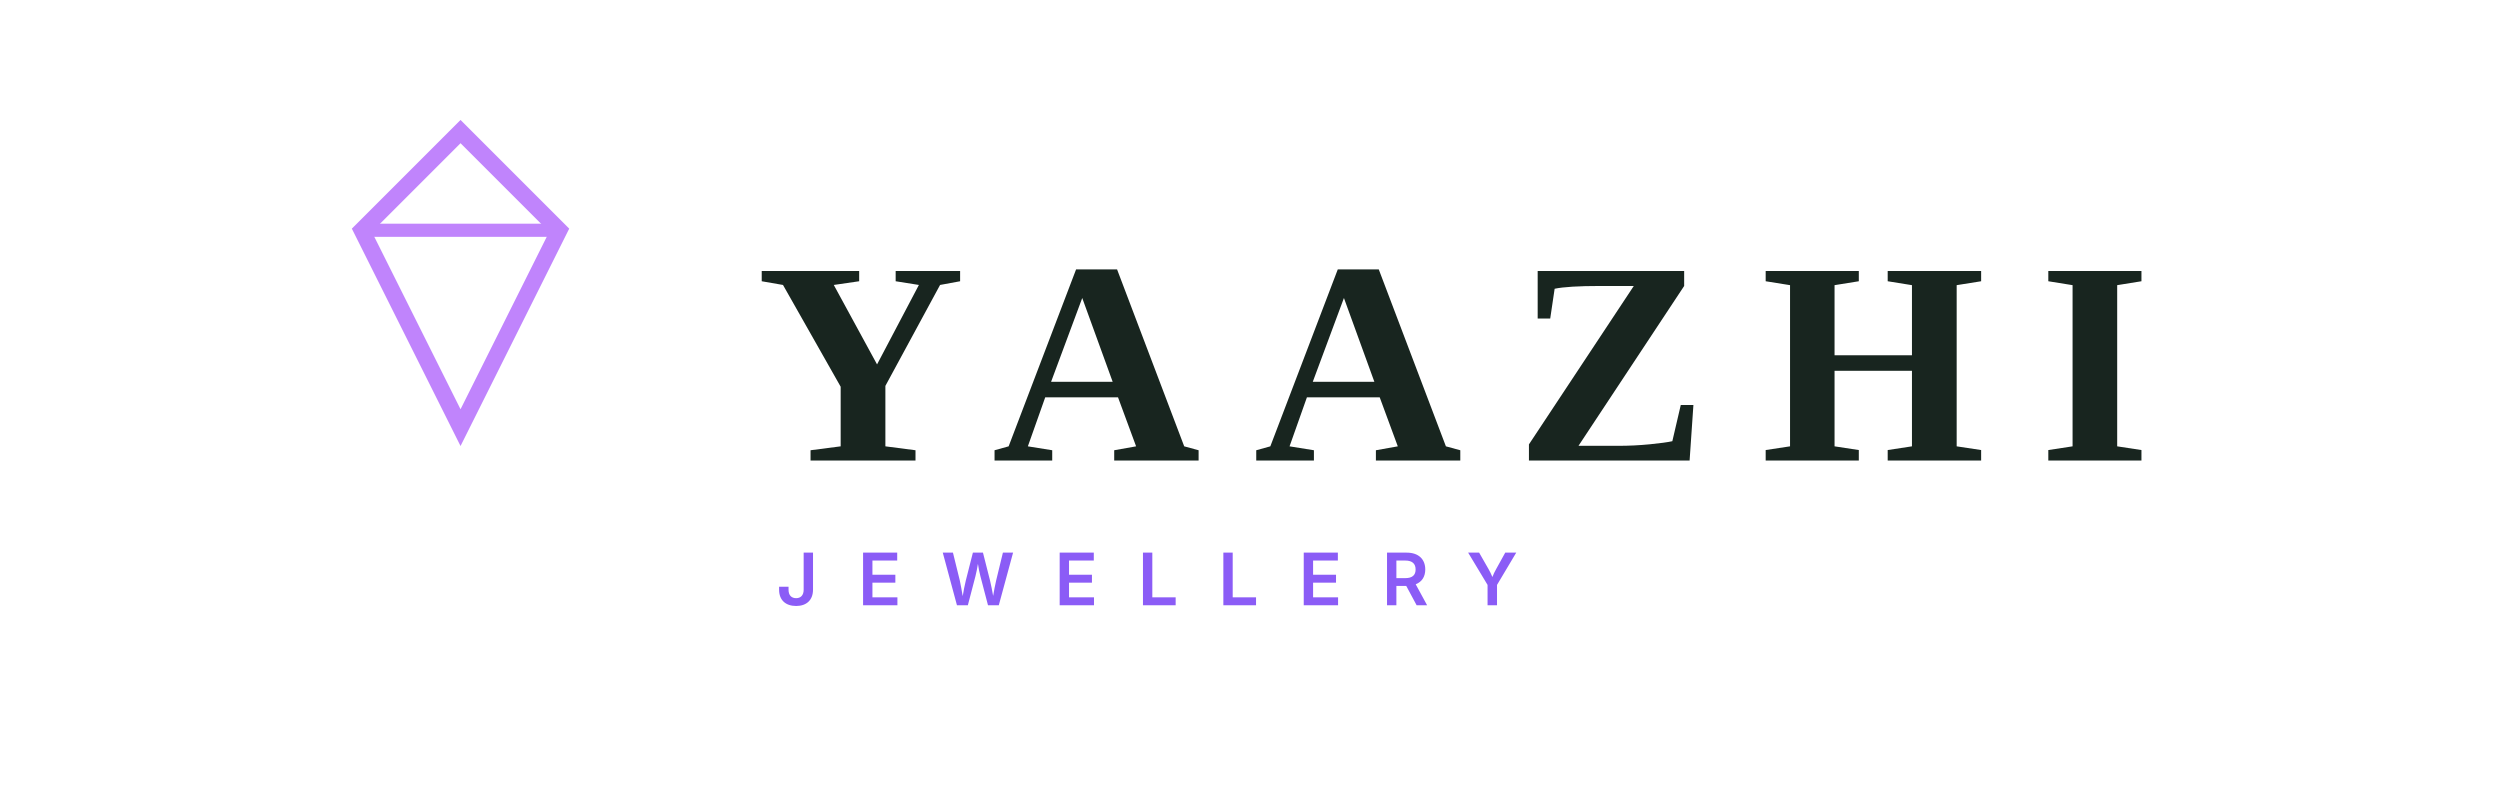
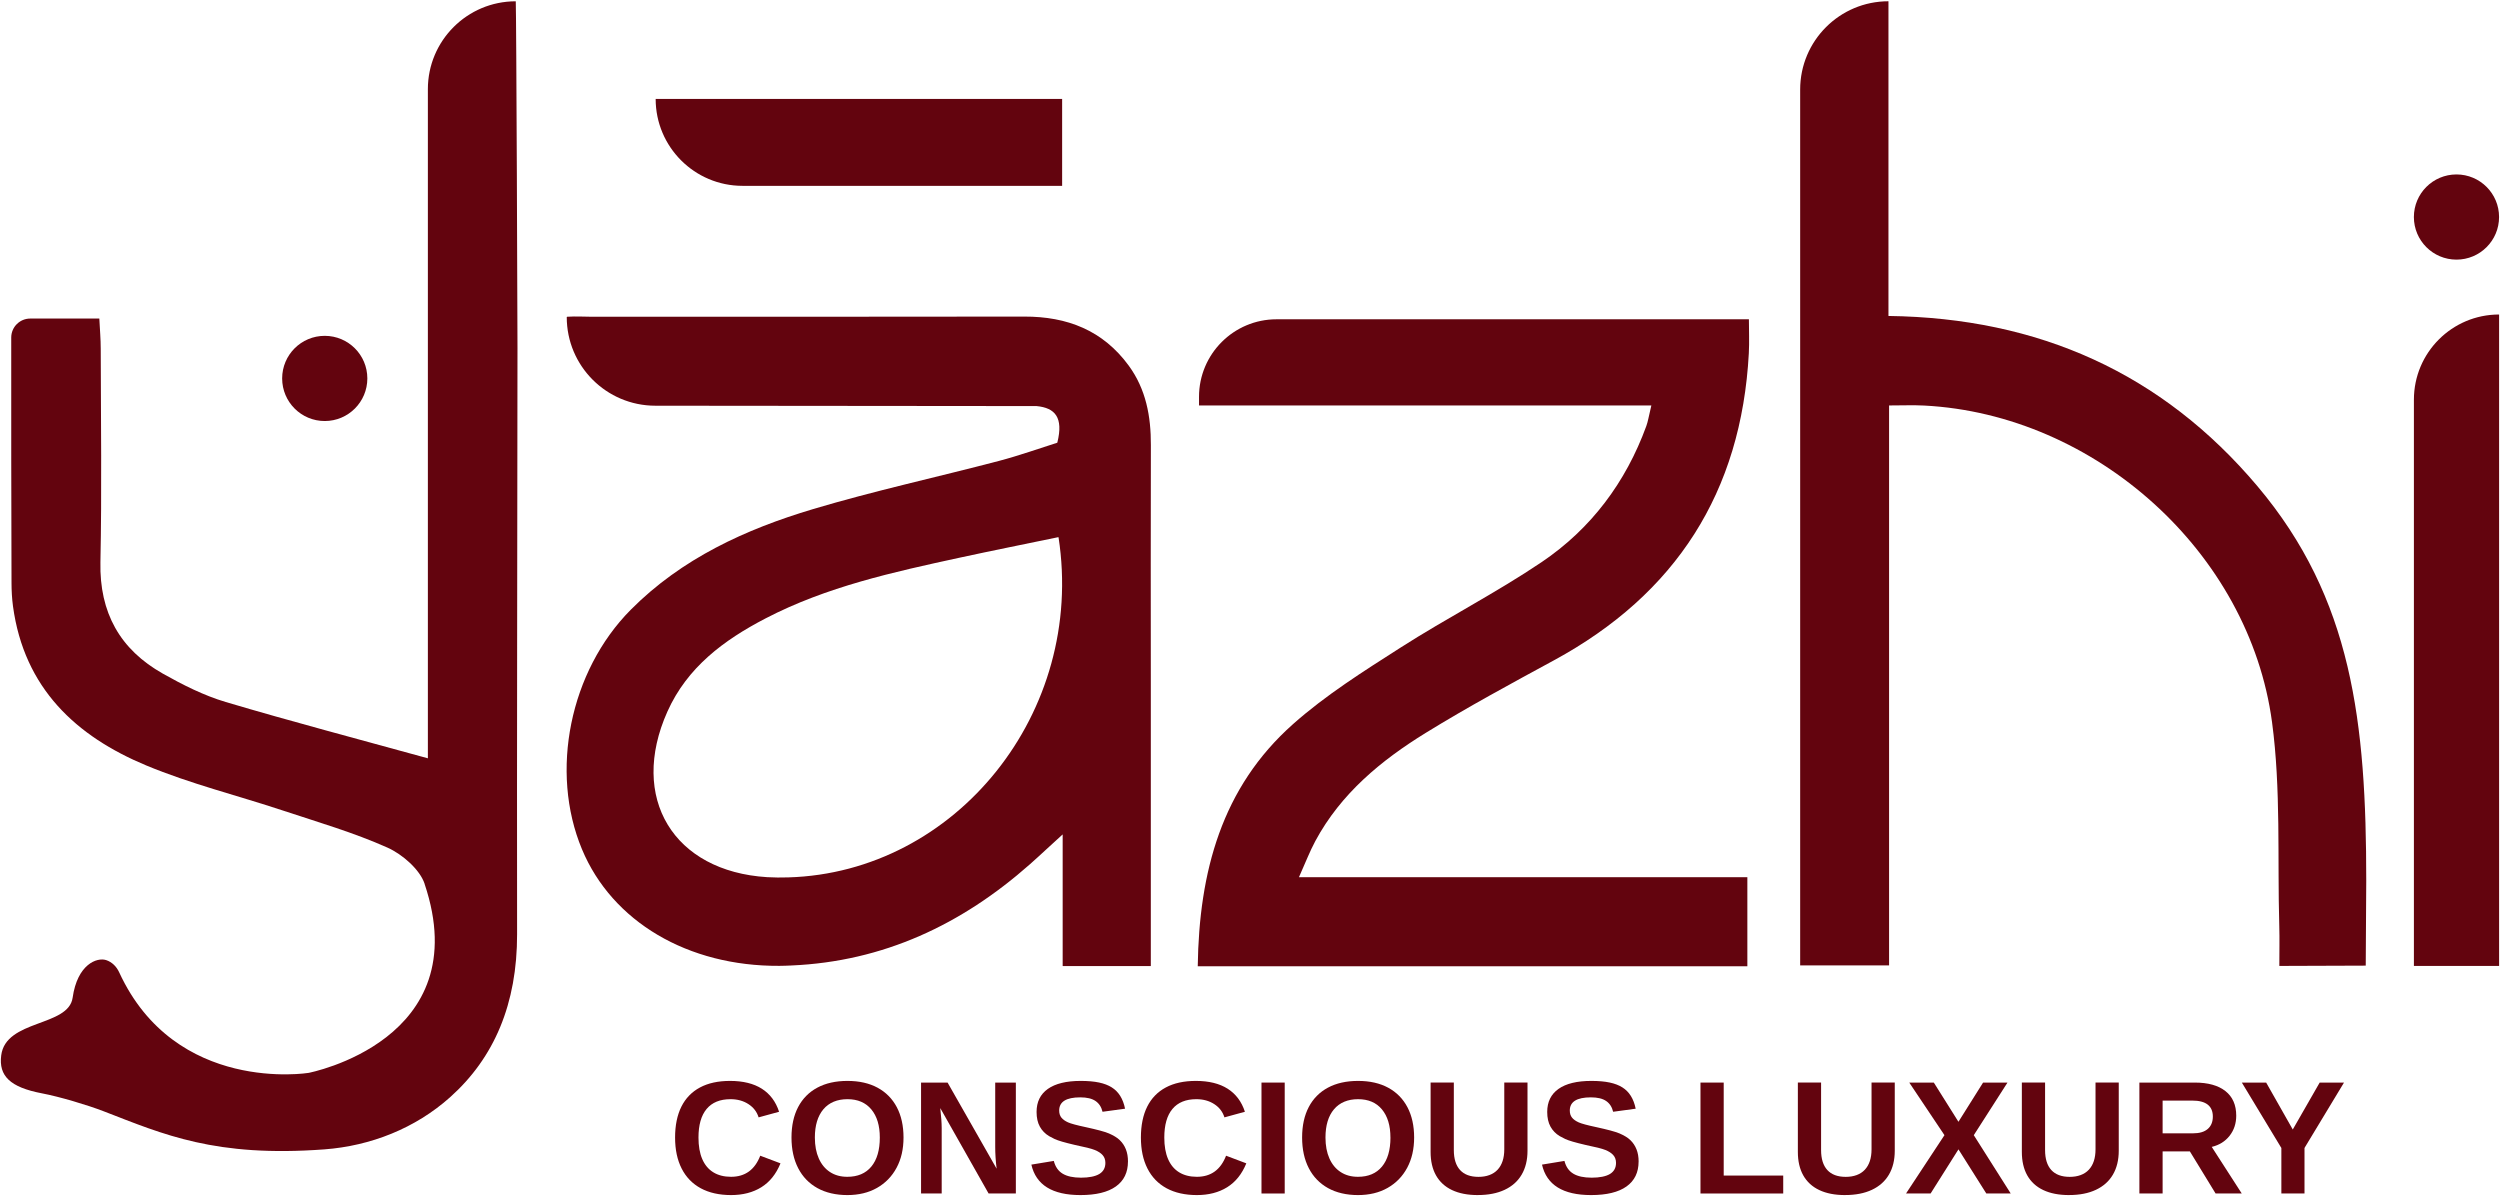
- <svg xmlns="http://www.w3.org/2000/svg" viewBox="0 0 380 120" fill="none">
-   <path d="M55 35 L70 20 L85 35 L70 65 Z" stroke="#c084fc" stroke-width="2.5" fill="none" />
-   <path d="M55 35 L85 35" stroke="#c084fc" stroke-width="2" />
-   <text x="115" y="70" font-family="'Didot', 'Playfair Display', 'Times New Roman', serif" font-size="44" font-weight="700" letter-spacing="8" fill="#18251f">YAAZHI</text>
-   <text x="118" y="92" font-family="system-ui, -apple-system, sans-serif" font-size="11" font-weight="600" letter-spacing="6" fill="#8b5cf6">JEWELLERY</text>
+ <svg xmlns="http://www.w3.org/2000/svg" fill="none" viewBox="0 0 888 425" height="425" width="888">
+   <path fill="#63040E" d="M201.32 112.63C201.32 112.63 201.39 112.56 201.43 112.51C204.72 112.3 207.44 112.51 210.16 112.51C261.39 112.48 312.63 112.56 363.86 112.45C379.07 112.42 391.75 117.34 400.91 129.85C407.06 138.25 408.83 147.89 408.79 158.11C408.7 186.22 408.77 214.32 408.77 242.43C408.77 271.96 408.77 301.49 408.77 331.02V343.15H377.57C377.51 343.15 377.46 343.1 377.46 343.04V296.38C373.54 299.89 369.74 303.53 365.8 307.01C341.57 328.41 313.81 341.52 281.1 342.94C279.68 343 278.26 343.07 276.83 343.07C244.34 343.26 217.46 327.39 206.72 301.66C195.19 274.04 202.38 238.39 224.07 216.56C242.15 198.37 264.79 188 288.8 180.83C310.57 174.33 332.83 169.5 354.82 163.72C362.15 161.79 369.3 159.22 375.5 157.27C375.54 157.26 375.57 157.23 375.57 157.19C377.8 148.22 374.72 144.87 368.2 144.24H368.19L232.76 144.11C215.38 144.09 201.31 130 201.31 112.63H201.32ZM376 190.91C375.99 190.84 375.93 190.8 375.86 190.81C363.72 193.33 352.34 195.6 340.99 198.06C317.34 203.2 293.68 208.36 271.96 219.64C257.17 227.32 244.1 237 237.05 252.78C223.37 283.4 239.18 309.52 272.51 311.57C274.99 311.72 277.49 311.73 279.98 311.65C339.59 309.92 385.56 253.01 376 190.9V190.91Z" />
+   <path fill="#63040E" d="M150.82 313.91C149.13 308.89 143 303.48 137.62 301.07C125.68 295.73 112.98 292.04 100.52 287.91C84.33 282.54 67.63 278.42 51.93 271.88C27.11 261.55 8.57 244.52 4.61 215.32C4.24 212.57 4.1 209.79 4.09 207.01C3.98 177.97 3.98 148.93 3.99 119.89C3.99 116.17 7.02 113.15 10.74 113.15H35.28C35.47 116.99 35.78 120.44 35.78 123.88C35.82 149.16 36.19 174.44 35.67 199.71C35.3 217.6 42.61 230.69 57.87 239.29C64.96 243.28 72.41 247.04 80.17 249.35C103.62 256.32 127.29 262.53 151.98 269.35C151.98 243.78 151.98 217.89 151.98 192C151.98 171.74 151.98 82.47 151.98 31.67C151.98 14.43 165.96 0.46 183.2 0.46C183.41 3.8 183.82 120.12 183.81 123.52C183.77 192.94 183.57 262.36 183.67 331.79C183.71 356.54 175.57 375.71 159.87 389.74C147.54 400.76 131.7 407.03 115.21 408.26C76.45 411.14 58.11 402.96 36.89 394.75C31 392.47 21.12 389.54 14.92 388.36C3.56 386.19 -0.5 382.17 0.43 374.86C2.07 362.05 24.33 364.76 25.8 354.38C27.48 342.48 34.47 339.97 37.71 341.03C39.8 341.71 41.4 343.35 42.32 345.34C62.3 388.78 109.6 381.09 109.6 381.09C109.6 381.09 169.56 369.62 150.8 313.92L150.82 313.91Z" />
+   <path fill="#63040E" d="M840.32 342.99C830.67 342.99 819.49 343.1 809.62 343.1C809.62 338 809.73 333.46 809.6 328.94C808.91 304.78 810.22 280.36 807.03 256.53C798.94 196.07 744.15 147.19 683.47 144.05C679.65 143.85 675.81 144.02 671 144.02V342.91H639.42V31.81C639.42 14.49 653.46 0.45 670.78 0.45V112.23C724.1 112.92 767.95 132.53 801.82 172.67C835.58 212.68 840.49 256.58 840.49 312.84L840.31 342.99H840.32Z" />
+   <path fill="#63040E" d="M586.55 144.03H425.89V140.95C425.89 125.74 438.22 113.41 453.43 113.41H621.21C621.21 117.33 621.4 121.44 621.18 125.52C618.52 174.81 595.3 211.02 551.95 234.55C536.63 242.87 521.27 251.17 506.43 260.31C490.56 270.09 476.28 281.87 467.21 298.73C465.24 302.38 463.76 306.3 461.39 311.58H620.66V343.22H425.44C425.92 309.69 433.9 279.74 459.29 257.2C470.9 246.89 484.29 238.46 497.44 230.05C513.91 219.51 531.42 210.58 547.61 199.65C565.12 187.83 577.47 171.35 584.77 151.34C585.36 149.73 585.61 147.99 586.56 144.03H586.55Z" />
+   <path fill="#63040E" d="M887.68 111.71V343.1H857.42V141.97C857.42 125.26 870.97 111.71 887.68 111.71Z" />
+   <path fill="#63040E" d="M232.88 35.15H377.27V66.01H263.75C246.72 66.01 232.89 52.18 232.89 35.15H232.88Z" />
+   <path fill="#63040E" d="M887.67 77.09C887.67 68.734 880.896 61.96 872.54 61.96C864.184 61.96 857.41 68.734 857.41 77.09C857.41 85.446 864.184 92.22 872.54 92.22C880.896 92.22 887.67 85.446 887.67 77.09Z" />
+   <path fill="#63040E" d="M130.48 134.42C130.48 126.064 123.706 119.29 115.35 119.29C106.994 119.29 100.22 126.064 100.22 134.42C100.22 142.776 106.994 149.55 115.35 149.55C123.706 149.55 130.48 142.776 130.48 134.42Z" />
+   <path fill="#63040E" d="M259.66 418C264.66 418 268.11 415.5 270.04 410.51L277.23 413.22C275.68 417.02 273.41 419.85 270.42 421.71C267.43 423.57 263.84 424.49 259.67 424.49C255.5 424.49 251.87 423.68 248.9 422.07C245.94 420.46 243.67 418.12 242.12 415.06C240.56 412 239.79 408.33 239.79 404.04C239.79 399.75 240.54 396.06 242.03 393.08C243.52 390.1 245.72 387.83 248.63 386.27C251.54 384.71 255.1 383.94 259.31 383.94C263.93 383.94 267.7 384.87 270.61 386.72C273.52 388.58 275.56 391.3 276.73 394.9L269.46 396.89C268.84 394.91 267.64 393.34 265.84 392.18C264.04 391.01 261.92 390.43 259.48 390.43C255.75 390.43 252.92 391.59 250.99 393.9C249.06 396.21 248.1 399.6 248.1 404.05C248.1 407.07 248.54 409.62 249.43 411.68C250.32 413.75 251.62 415.32 253.35 416.39C255.07 417.46 257.19 418 259.68 418H259.66Z" />
+   <path fill="#63040E" d="M320.93 404.05C320.93 408.15 320.11 411.74 318.46 414.8C316.81 417.87 314.49 420.25 311.5 421.95C308.51 423.65 305 424.49 300.97 424.49C296.94 424.49 293.31 423.66 290.34 422.01C287.38 420.36 285.1 418.01 283.52 414.95C281.94 411.89 281.14 408.26 281.14 404.04C281.14 399.82 281.93 396.22 283.5 393.22C285.08 390.22 287.35 387.92 290.32 386.33C293.29 384.74 296.86 383.94 301.02 383.94C305.18 383.94 308.77 384.75 311.73 386.36C314.69 387.97 316.97 390.28 318.55 393.28C320.13 396.28 320.93 399.87 320.93 404.05ZM312.51 404.05C312.51 399.8 311.5 396.47 309.49 394.05C307.48 391.64 304.65 390.43 301.02 390.43C297.39 390.43 294.48 391.63 292.46 394.02C290.45 396.42 289.44 399.76 289.44 404.05C289.44 406.92 289.91 409.4 290.84 411.49C291.77 413.58 293.1 415.19 294.82 416.31C296.54 417.44 298.59 418 300.96 418C304.65 418 307.5 416.79 309.5 414.37C311.5 411.95 312.51 408.51 312.51 404.05Z" />
+   <path fill="#63040E" d="M334.49 400.69V423.93H327.16V384.53H336.58L354 415.12C353.66 412.29 353.5 409.72 353.5 407.43V384.53H360.83V423.93H351.15L333.98 393.59C334.15 395.06 334.27 396.39 334.36 397.58C334.44 398.76 334.49 399.8 334.49 400.7V400.69Z" />
+   <path fill="#63040E" d="M400.65 412.58C400.65 416.44 399.22 419.39 396.36 421.43C393.5 423.47 389.3 424.49 383.76 424.49C373.79 424.49 367.98 420.88 366.34 413.67L374.31 412.36C374.85 414.45 375.9 415.96 377.47 416.9C379.04 417.84 381.21 418.31 383.99 418.31C386.77 418.31 389.04 417.87 390.48 417C391.92 416.12 392.63 414.81 392.63 413.06C392.63 411.94 392.3 411.02 391.65 410.29C391 409.56 390.07 408.96 388.85 408.47C388.25 408.23 387.38 407.96 386.22 407.67C385.06 407.38 383.63 407.06 381.91 406.71C379.93 406.24 378.39 405.85 377.27 405.52C376.15 405.19 375.26 404.88 374.59 404.57C373.92 404.26 373.27 403.92 372.63 403.55C371.23 402.71 370.14 401.59 369.36 400.19C368.58 398.79 368.19 397.05 368.19 394.96C368.19 391.4 369.53 388.67 372.2 386.78C374.88 384.89 378.77 383.94 383.88 383.94C388.99 383.94 392.43 384.7 394.88 386.23C397.33 387.76 398.91 390.28 399.62 393.81L391.62 394.9C391.21 393.2 390.38 391.93 389.12 391.07C387.86 390.21 386.06 389.78 383.71 389.78C381.21 389.78 379.34 390.17 378.09 390.95C376.84 391.73 376.22 392.91 376.22 394.47C376.22 395.5 376.49 396.33 377.02 396.99C377.55 397.65 378.34 398.2 379.38 398.67C380.37 399.12 382.48 399.69 385.73 400.38C387.61 400.79 389.23 401.18 390.6 401.54C391.97 401.9 393.05 402.25 393.87 402.59C394.69 402.94 395.42 403.32 396.07 403.71C396.72 404.1 397.27 404.52 397.73 404.97C398.68 405.88 399.41 406.97 399.91 408.23C400.41 409.49 400.66 410.94 400.66 412.58H400.65Z" />
+   <path fill="#63040E" d="M425.12 418C430.12 418 433.57 415.5 435.5 410.51L442.69 413.22C441.14 417.02 438.87 419.85 435.88 421.71C432.89 423.57 429.3 424.49 425.13 424.49C420.96 424.49 417.33 423.68 414.36 422.07C411.4 420.46 409.13 418.12 407.58 415.06C406.02 412 405.25 408.33 405.25 404.04C405.25 399.75 406 396.06 407.49 393.08C408.98 390.1 411.18 387.83 414.09 386.27C417 384.71 420.56 383.94 424.77 383.94C429.39 383.94 433.16 384.87 436.07 386.72C438.98 388.58 441.02 391.3 442.19 394.9L434.92 396.89C434.3 394.91 433.1 393.34 431.3 392.18C429.5 391.01 427.38 390.43 424.94 390.43C421.21 390.43 418.38 391.59 416.45 393.9C414.52 396.21 413.56 399.6 413.56 404.05C413.56 407.07 414 409.62 414.89 411.68C415.78 413.75 417.08 415.32 418.81 416.39C420.53 417.46 422.65 418 425.14 418H425.12Z" />
+   <path fill="#63040E" d="M456.33 384.53V423.93H448.08V384.53H456.33Z" />
+   <path fill="#63040E" d="M502.3 404.05C502.3 408.15 501.47 411.74 499.83 414.8C498.18 417.87 495.86 420.25 492.87 421.95C489.88 423.65 486.37 424.49 482.34 424.49C478.31 424.49 474.68 423.66 471.71 422.01C468.75 420.36 466.47 418.01 464.89 414.95C463.31 411.89 462.51 408.26 462.51 404.04C462.51 399.82 463.3 396.22 464.87 393.22C466.45 390.22 468.72 387.92 471.69 386.33C474.66 384.74 478.23 383.94 482.39 383.94C486.55 383.94 490.14 384.75 493.1 386.36C496.06 387.97 498.34 390.28 499.92 393.28C501.5 396.28 502.3 399.87 502.3 404.05ZM493.88 404.05C493.88 399.8 492.87 396.47 490.86 394.05C488.85 391.63 486.02 390.43 482.39 390.43C478.76 390.43 475.85 391.63 473.83 394.02C471.81 396.41 470.81 399.76 470.81 404.05C470.81 406.92 471.28 409.4 472.21 411.49C473.14 413.58 474.47 415.19 476.2 416.31C477.92 417.44 479.97 418 482.34 418C486.03 418 488.88 416.79 490.88 414.37C492.88 411.95 493.89 408.51 493.89 404.05H493.88Z" />
+   <path fill="#63040E" d="M524.93 424.49C521.31 424.49 518.26 423.9 515.76 422.71C513.26 421.53 511.37 419.79 510.08 417.51C508.79 415.23 508.15 412.44 508.15 409.16V384.52H516.4V408.51C516.4 411.62 517.14 413.99 518.62 415.6C520.1 417.21 522.28 418.02 525.15 418.02C528.02 418.02 530.36 417.18 531.94 415.49C533.52 413.8 534.32 411.38 534.32 408.23V384.52H542.57V408.74C542.57 412.06 541.87 414.89 540.49 417.24C539.11 419.59 537.09 421.38 534.46 422.62C531.83 423.86 528.65 424.48 524.92 424.48L524.93 424.49Z" />
+   <path fill="#63040E" d="M582.03 412.58C582.03 416.44 580.6 419.39 577.74 421.43C574.88 423.47 570.68 424.49 565.14 424.49C555.17 424.49 549.36 420.88 547.72 413.67L555.69 412.36C556.23 414.45 557.28 415.96 558.85 416.9C560.42 417.84 562.59 418.31 565.37 418.31C568.15 418.31 570.42 417.87 571.86 417C573.3 416.12 574.01 414.81 574.01 413.06C574.01 411.94 573.68 411.02 573.03 410.29C572.38 409.56 571.45 408.96 570.23 408.47C569.63 408.23 568.76 407.96 567.6 407.67C566.44 407.38 565.01 407.06 563.29 406.71C561.31 406.24 559.77 405.85 558.65 405.52C557.53 405.19 556.64 404.88 555.97 404.57C555.3 404.26 554.65 403.92 554.01 403.55C552.61 402.71 551.52 401.59 550.74 400.19C549.96 398.79 549.57 397.05 549.57 394.96C549.57 391.4 550.91 388.67 553.58 386.78C556.25 384.89 560.15 383.94 565.25 383.94C570.35 383.94 573.8 384.7 576.25 386.23C578.7 387.76 580.28 390.28 580.99 393.81L572.99 394.9C572.58 393.2 571.75 391.93 570.49 391.07C569.23 390.21 567.43 389.78 565.08 389.78C562.58 389.78 560.71 390.17 559.46 390.95C558.21 391.73 557.59 392.91 557.59 394.47C557.59 395.5 557.86 396.33 558.39 396.99C558.92 397.65 559.71 398.2 560.75 398.67C561.74 399.12 563.85 399.69 567.1 400.38C568.98 400.79 570.6 401.18 571.97 401.54C573.33 401.9 574.42 402.25 575.24 402.59C576.06 402.94 576.79 403.32 577.44 403.71C578.09 404.1 578.64 404.52 579.1 404.97C580.05 405.88 580.78 406.97 581.28 408.23C581.78 409.49 582.04 410.94 582.04 412.58H582.03Z" />
+   <path fill="#63040E" d="M633.4 417.55V423.93H604.01V384.53H612.26V417.56H633.4V417.55Z" />
+   <path fill="#63040E" d="M655.38 424.49C651.76 424.49 648.71 423.9 646.21 422.71C643.71 421.53 641.82 419.79 640.53 417.51C639.24 415.23 638.6 412.44 638.6 409.16V384.52H646.85V408.51C646.85 411.62 647.59 413.99 649.07 415.6C650.55 417.21 652.73 418.02 655.6 418.02C658.47 418.02 660.81 417.18 662.39 415.49C663.97 413.8 664.77 411.38 664.77 408.23V384.52H673.02V408.74C673.02 412.06 672.32 414.89 670.94 417.24C669.56 419.59 667.54 421.38 664.91 422.62C662.28 423.86 659.1 424.48 655.37 424.48L655.38 424.49Z" />
+   <path fill="#63040E" d="M695.65 408.24L685.75 423.93H677.02L690.67 403.21L678.17 384.53H686.89L695.64 398.46L704.39 384.53H713.06L701.09 403.21L714.21 423.93H705.54L695.64 408.24H695.65Z" />
+   <path fill="#63040E" d="M734.94 424.49C731.32 424.49 728.27 423.9 725.77 422.71C723.27 421.53 721.38 419.79 720.09 417.51C718.8 415.23 718.16 412.44 718.16 409.16V384.52H726.41V408.51C726.41 411.62 727.15 413.99 728.63 415.6C730.11 417.21 732.29 418.02 735.16 418.02C738.03 418.02 740.37 417.18 741.95 415.49C743.53 413.8 744.33 411.38 744.33 408.23V384.52H752.58V408.74C752.58 412.06 751.88 414.89 750.5 417.24C749.12 419.59 747.1 421.38 744.47 422.62C741.84 423.86 738.66 424.48 734.93 424.48L734.94 424.49Z" />
+   <path fill="#63040E" d="M768.16 408.97V423.93H759.91V384.53H779.6C784.3 384.53 787.92 385.54 790.48 387.56C793.03 389.58 794.31 392.49 794.31 396.27C794.31 399.03 793.53 401.41 791.96 403.42C790.39 405.42 788.28 406.74 785.61 407.38L796.27 423.93H786.98L777.84 408.97H768.16ZM786 396.61C786 394.73 785.39 393.31 784.18 392.36C782.97 391.41 781.15 390.93 778.73 390.93H768.16V402.56H778.95C781.26 402.56 783.01 402.04 784.21 400.99C785.4 399.95 786 398.48 786 396.6V396.61Z" />
+   <path fill="#63040E" d="M818.56 407.77V423.93H810.34V407.77L796.3 384.53H804.94L814.39 401.2L823.95 384.53H832.59L818.55 407.77H818.56Z" />
</svg>
